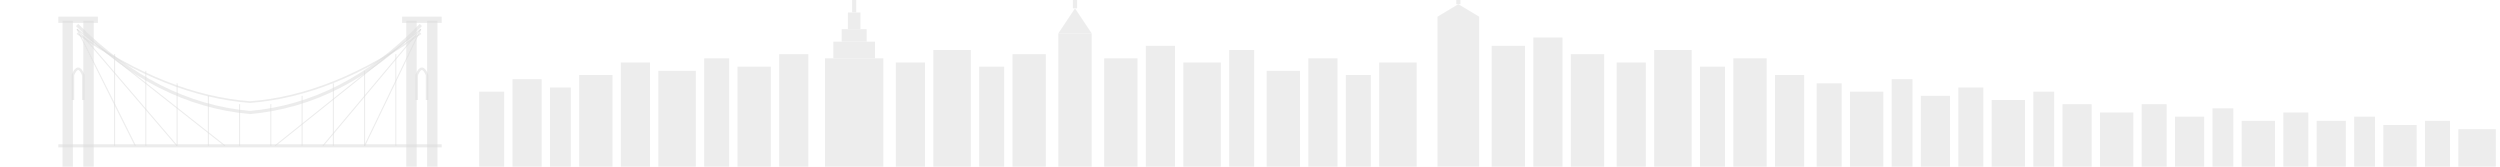
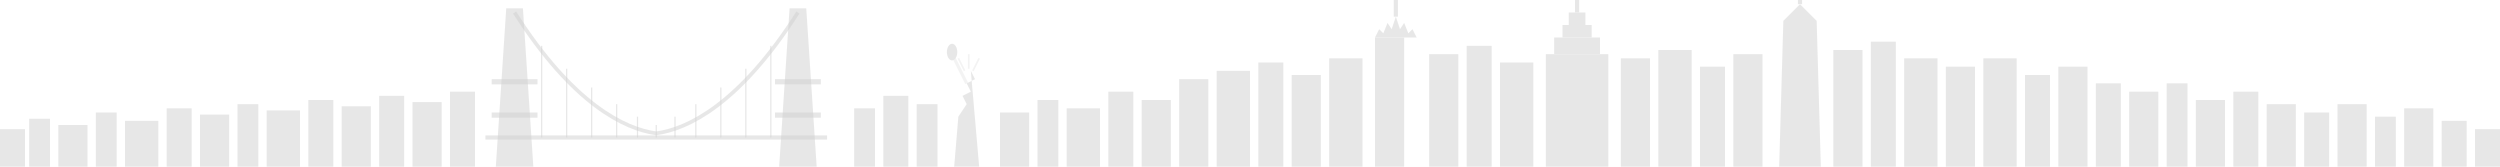
<svg xmlns="http://www.w3.org/2000/svg" viewBox="0 0 1200 80" preserveAspectRatio="none">
-   <g fill="none" stroke="#dcdcdc" stroke-opacity="0.55">
-     <rect x="30" y="10" width="5" height="70" fill="#dcdcdc" fill-opacity="0.55" stroke="none" />
-     <rect x="40" y="10" width="5" height="70" fill="#dcdcdc" fill-opacity="0.55" stroke="none" />
-     <path d="M35,48 L35,36 Q37.5,30 40,36 L40,48" stroke-width="1.2" />
-     <rect x="28" y="8" width="19" height="3" fill="#dcdcdc" fill-opacity="0.55" stroke="none" />
-     <rect x="195" y="10" width="5" height="70" fill="#dcdcdc" fill-opacity="0.55" stroke="none" />
-     <rect x="205" y="10" width="5" height="70" fill="#dcdcdc" fill-opacity="0.55" stroke="none" />
-     <path d="M200,48 L200,36 Q202.5,30 205,36 L205,48" stroke-width="1.2" />
-     <rect x="193" y="8" width="19" height="3" fill="#dcdcdc" fill-opacity="0.55" stroke="none" />
-     <path d="M37,12 Q75,50 120,54 Q165,50 202,12" stroke-width="1.5" />
-     <path d="M37,16 Q80,46 120,49 Q160,46 202,16" stroke-width="0.8" />
-     <line x1="55" y1="26" x2="55" y2="70" stroke-width="0.5" />
-     <line x1="70" y1="34" x2="70" y2="70" stroke-width="0.5" />
-     <line x1="85" y1="40" x2="85" y2="70" stroke-width="0.5" />
-     <line x1="100" y1="46" x2="100" y2="70" stroke-width="0.5" />
-     <line x1="115" y1="50" x2="115" y2="70" stroke-width="0.5" />
-     <line x1="130" y1="50" x2="130" y2="70" stroke-width="0.5" />
-     <line x1="145" y1="46" x2="145" y2="70" stroke-width="0.5" />
-     <line x1="160" y1="40" x2="160" y2="70" stroke-width="0.5" />
-     <line x1="175" y1="34" x2="175" y2="70" stroke-width="0.5" />
-     <line x1="190" y1="26" x2="190" y2="70" stroke-width="0.5" />
-     <line x1="37" y1="14" x2="65" y2="70" stroke-width="0.5" />
-     <line x1="37" y1="14" x2="85" y2="70" stroke-width="0.5" />
-     <line x1="37" y1="14" x2="108" y2="70" stroke-width="0.5" />
-     <line x1="202" y1="14" x2="175" y2="70" stroke-width="0.5" />
-     <line x1="202" y1="14" x2="155" y2="70" stroke-width="0.5" />
-     <line x1="202" y1="14" x2="132" y2="70" stroke-width="0.5" />
-     <line x1="28" y1="70" x2="212" y2="70" stroke-width="1.5" />
+   <g fill="#d0d0d0" opacity="0.5">
+     <rect x="0" y="62" width="12" height="18" />
+     <rect x="14" y="57" width="10" height="23" />
+     <rect x="28" y="60" width="14" height="20" />
+     <rect x="46" y="54" width="10" height="26" />
+     <rect x="60" y="58" width="16" height="22" />
+     <rect x="80" y="52" width="12" height="28" />
+     <rect x="96" y="55" width="14" height="25" />
+     <rect x="114" y="50" width="10" height="30" />
+     <rect x="128" y="53" width="16" height="27" />
+     <rect x="148" y="48" width="12" height="32" />
+     <rect x="164" y="51" width="14" height="29" />
+     <rect x="182" y="46" width="12" height="34" />
+     <rect x="198" y="49" width="14" height="31" />
+     <rect x="216" y="44" width="12" height="36" />
  </g>
-   <g fill="#dcdcdc" opacity="0.5">
-     <rect x="230" y="44" width="12" height="36" />
-     <rect x="246" y="38" width="14" height="42" />
-     <rect x="264" y="42" width="10" height="38" />
-     <rect x="278" y="36" width="16" height="44" />
-     <rect x="298" y="30" width="14" height="50" />
-     <rect x="316" y="34" width="18" height="46" />
-     <rect x="338" y="28" width="12" height="52" />
-     <rect x="354" y="32" width="16" height="48" />
-     <rect x="374" y="26" width="14" height="54" />
-     <rect x="396" y="28" width="28" height="52" />
-     <rect x="400" y="20" width="20" height="8" />
-     <rect x="404" y="14" width="12" height="6" />
-     <rect x="407" y="6" width="6" height="8" />
-     <rect x="409" y="0" width="2" height="6" />
-     <rect x="430" y="30" width="14" height="50" />
-     <rect x="448" y="24" width="18" height="56" />
-     <rect x="470" y="32" width="12" height="48" />
-     <rect x="486" y="26" width="16" height="54" />
-     <rect x="508" y="16" width="16" height="64" />
-     <polygon points="508,16 516,4 524,16" />
-     <rect x="515" y="0" width="2" height="4" />
-     <rect x="530" y="28" width="16" height="52" />
-     <rect x="550" y="22" width="14" height="58" />
-     <rect x="568" y="30" width="18" height="50" />
-     <rect x="590" y="24" width="12" height="56" />
-     <rect x="608" y="34" width="16" height="46" />
-     <rect x="628" y="28" width="14" height="52" />
-     <rect x="646" y="36" width="12" height="44" />
-     <rect x="662" y="30" width="18" height="50" />
-     <polygon points="690,80 690,8 700,2 710,8 710,80" />
-     <rect x="699" y="0" width="2" height="2" />
-     <rect x="716" y="22" width="16" height="58" />
-     <rect x="736" y="18" width="14" height="62" />
-     <rect x="754" y="26" width="16" height="54" />
-     <rect x="776" y="30" width="14" height="50" />
-     <rect x="794" y="24" width="18" height="56" />
+   <g fill="#d0d0d0" fill-opacity="0.5" stroke="#d0d0d0" stroke-opacity="0.5">
+     <polygon points="238,80 243,4 251,4 256,80" stroke="none" />
+     <rect x="236" y="38" width="22" height="2.5" stroke="none" />
+     <rect x="236" y="54" width="22" height="2.5" stroke="none" />
+     <polygon points="374,80 379,4 387,4 392,80" stroke="none" />
+     <rect x="372" y="38" width="22" height="2.5" stroke="none" />
+     <rect x="372" y="54" width="22" height="2.5" stroke="none" />
+     <path d="M247,6 C275,50 300,62 315,64 C330,62 355,50 383,6" fill="none" stroke-width="1.8" />
+     <line x1="260" y1="22" x2="260" y2="66" fill="none" stroke-width="0.6" />
+     <line x1="272" y1="33" x2="272" y2="66" fill="none" stroke-width="0.6" />
+     <line x1="284" y1="42" x2="284" y2="66" fill="none" stroke-width="0.6" />
+     <line x1="296" y1="50" x2="296" y2="66" fill="none" stroke-width="0.6" />
+     <line x1="306" y1="56" x2="306" y2="66" fill="none" stroke-width="0.6" />
+     <line x1="315" y1="60" x2="315" y2="66" fill="none" stroke-width="0.6" />
+     <line x1="324" y1="56" x2="324" y2="66" fill="none" stroke-width="0.6" />
+     <line x1="334" y1="50" x2="334" y2="66" fill="none" stroke-width="0.6" />
+     <line x1="346" y1="42" x2="346" y2="66" fill="none" stroke-width="0.6" />
+     <line x1="358" y1="33" x2="358" y2="66" fill="none" stroke-width="0.6" />
+     <line x1="370" y1="22" x2="370" y2="66" fill="none" stroke-width="0.6" />
+     <line x1="233" y1="66" x2="397" y2="66" fill="none" stroke-width="2" />
+   </g>
+   <g fill="#d0d0d0" opacity="0.5">
+     <rect x="410" y="52" width="10" height="28" />
+     <rect x="424" y="46" width="12" height="34" />
+     <rect x="440" y="50" width="10" height="30" />
+     <polygon points="458,80 460,56 464,50 462,46 466,44 464,40 468,38 466,34 470,80" />
+     <line x1="464" y1="40" x2="458" y2="28" stroke="#d0d0d0" stroke-opacity="0.5" stroke-width="1.5" />
+     <ellipse cx="457" cy="25" rx="2.5" ry="4" />
+     <line x1="463" y1="34" x2="460" y2="28" stroke="#d0d0d0" stroke-opacity="0.5" stroke-width="0.8" />
+     <line x1="465" y1="33" x2="465" y2="26" stroke="#d0d0d0" stroke-opacity="0.5" stroke-width="0.8" />
+     <line x1="467" y1="34" x2="470" y2="28" stroke="#d0d0d0" stroke-opacity="0.5" stroke-width="0.8" />
+     <rect x="480" y="54" width="14" height="26" />
+     <rect x="498" y="48" width="10" height="32" />
+     <rect x="512" y="52" width="16" height="28" />
+     <rect x="532" y="44" width="12" height="36" />
+     <rect x="548" y="48" width="14" height="32" />
+     <rect x="566" y="38" width="14" height="42" />
+     <rect x="584" y="34" width="16" height="46" />
+     <rect x="604" y="30" width="12" height="50" />
+     <rect x="620" y="36" width="14" height="44" />
+     <rect x="638" y="28" width="16" height="52" />
+     <rect x="660" y="18" width="14" height="62" />
+     <polygon points="660,18 662,14 664,16 666,11 668,14 670,8 672,14 674,11 676,16 678,14 680,18" />
+     <rect x="669" y="0" width="2" height="8" />
+     <rect x="686" y="26" width="14" height="54" />
+     <rect x="704" y="22" width="12" height="58" />
+     <rect x="720" y="30" width="16" height="50" />
+     <rect x="742" y="26" width="30" height="54" />
+     <rect x="746" y="18" width="22" height="8" />
+     <rect x="750" y="12" width="14" height="6" />
+     <rect x="753" y="6" width="8" height="6" />
+     <rect x="756" y="0" width="2" height="6" />
+     <rect x="778" y="28" width="14" height="52" />
+     <rect x="796" y="24" width="16" height="56" />
    <rect x="816" y="32" width="12" height="48" />
-     <rect x="832" y="28" width="16" height="52" />
-     <rect x="852" y="36" width="14" height="44" />
-     <rect x="872" y="40" width="12" height="40" />
-     <rect x="888" y="44" width="16" height="36" />
-     <rect x="908" y="38" width="10" height="42" />
-     <rect x="922" y="46" width="14" height="34" />
-     <rect x="940" y="42" width="12" height="38" />
-     <rect x="956" y="48" width="16" height="32" />
-     <rect x="976" y="44" width="10" height="36" />
-     <rect x="990" y="50" width="14" height="30" />
-     <rect x="1008" y="54" width="16" height="26" />
-     <rect x="1028" y="50" width="12" height="30" />
-     <rect x="1044" y="56" width="14" height="24" />
-     <rect x="1062" y="52" width="10" height="28" />
-     <rect x="1076" y="58" width="16" height="22" />
-     <rect x="1096" y="54" width="12" height="26" />
-     <rect x="1112" y="58" width="14" height="22" />
-     <rect x="1130" y="56" width="10" height="24" />
-     <rect x="1144" y="60" width="16" height="20" />
-     <rect x="1164" y="58" width="12" height="22" />
-     <rect x="1180" y="62" width="18" height="18" />
+     <rect x="832" y="26" width="14" height="54" />
+     <polygon points="854,80 856,10 864,2 872,10 874,80" />
+     <rect x="863" y="0" width="2" height="2" />
+     <rect x="880" y="24" width="14" height="56" />
+     <rect x="898" y="20" width="12" height="60" />
+     <rect x="914" y="28" width="16" height="52" />
+     <rect x="934" y="32" width="14" height="48" />
+     <rect x="952" y="28" width="16" height="52" />
+     <rect x="972" y="36" width="12" height="44" />
+     <rect x="988" y="32" width="14" height="48" />
+     <rect x="1006" y="40" width="12" height="40" />
+     <rect x="1022" y="44" width="14" height="36" />
+     <rect x="1040" y="40" width="10" height="40" />
+     <rect x="1054" y="48" width="14" height="32" />
+     <rect x="1072" y="44" width="12" height="36" />
+     <rect x="1088" y="50" width="14" height="30" />
+     <rect x="1106" y="54" width="12" height="26" />
+     <rect x="1122" y="50" width="14" height="30" />
+     <rect x="1140" y="56" width="10" height="24" />
+     <rect x="1154" y="52" width="14" height="28" />
+     <rect x="1172" y="58" width="12" height="22" />
+     <rect x="1188" y="62" width="12" height="18" />
  </g>
</svg>
